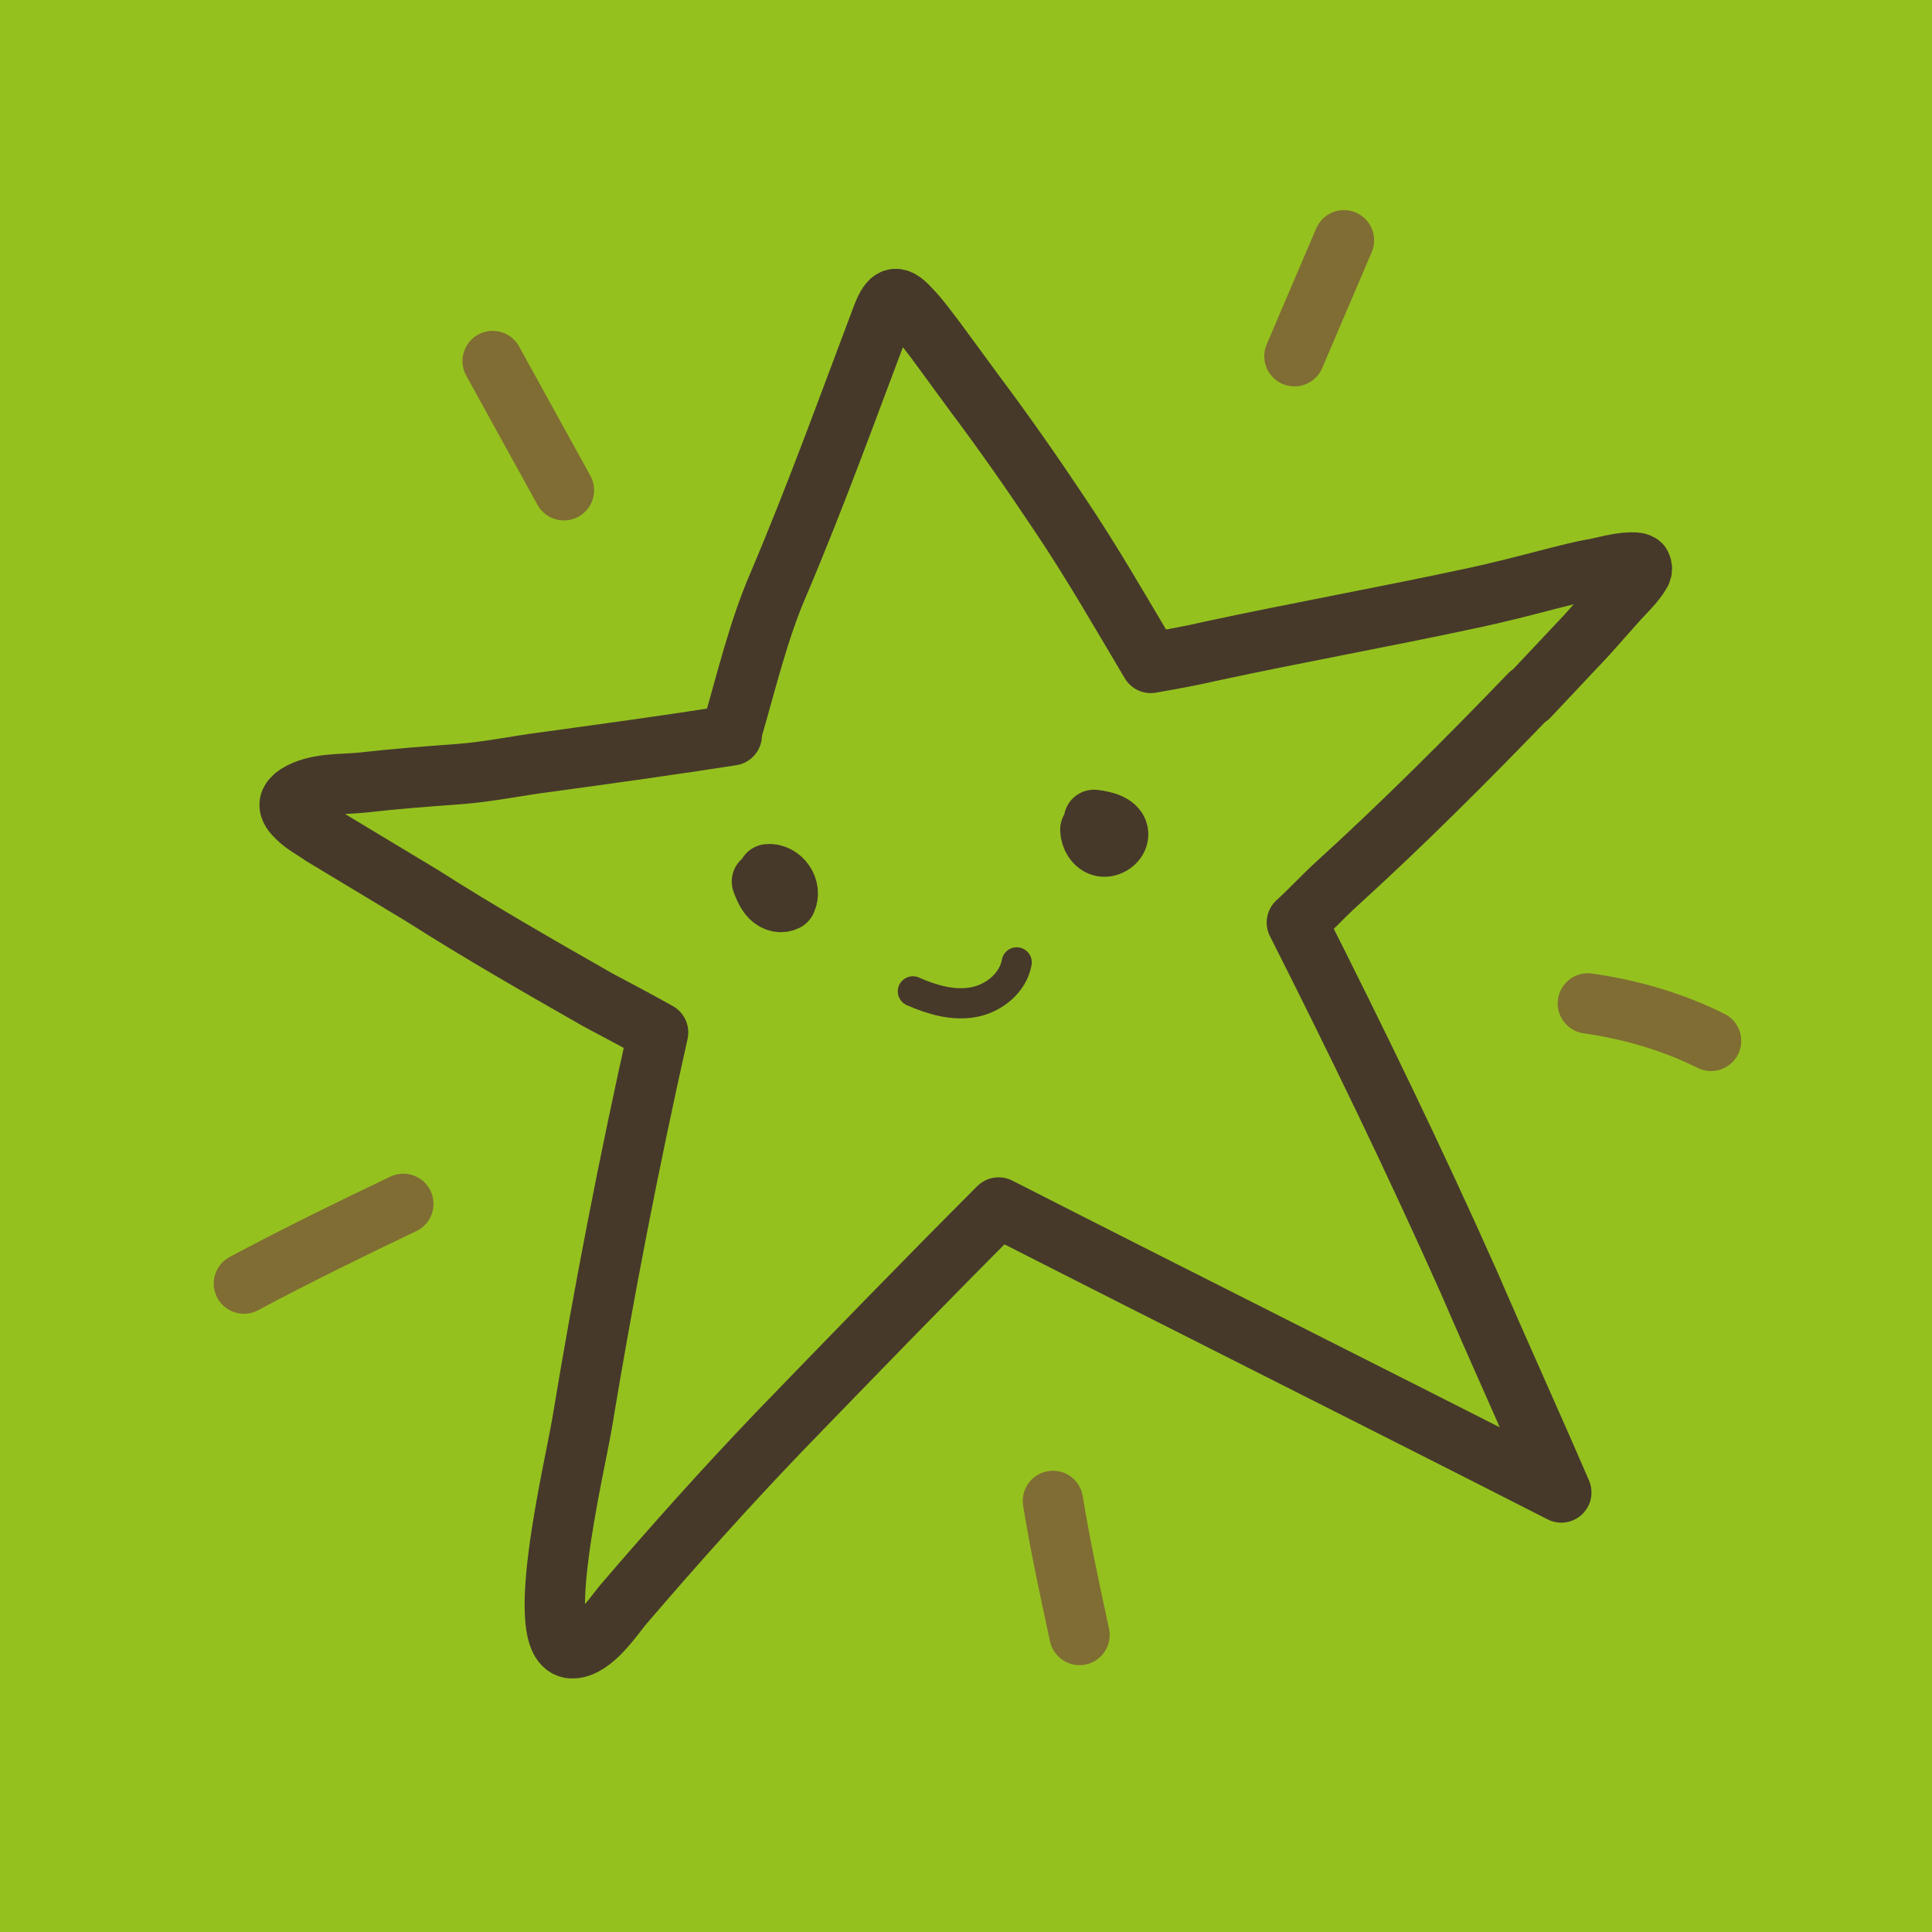
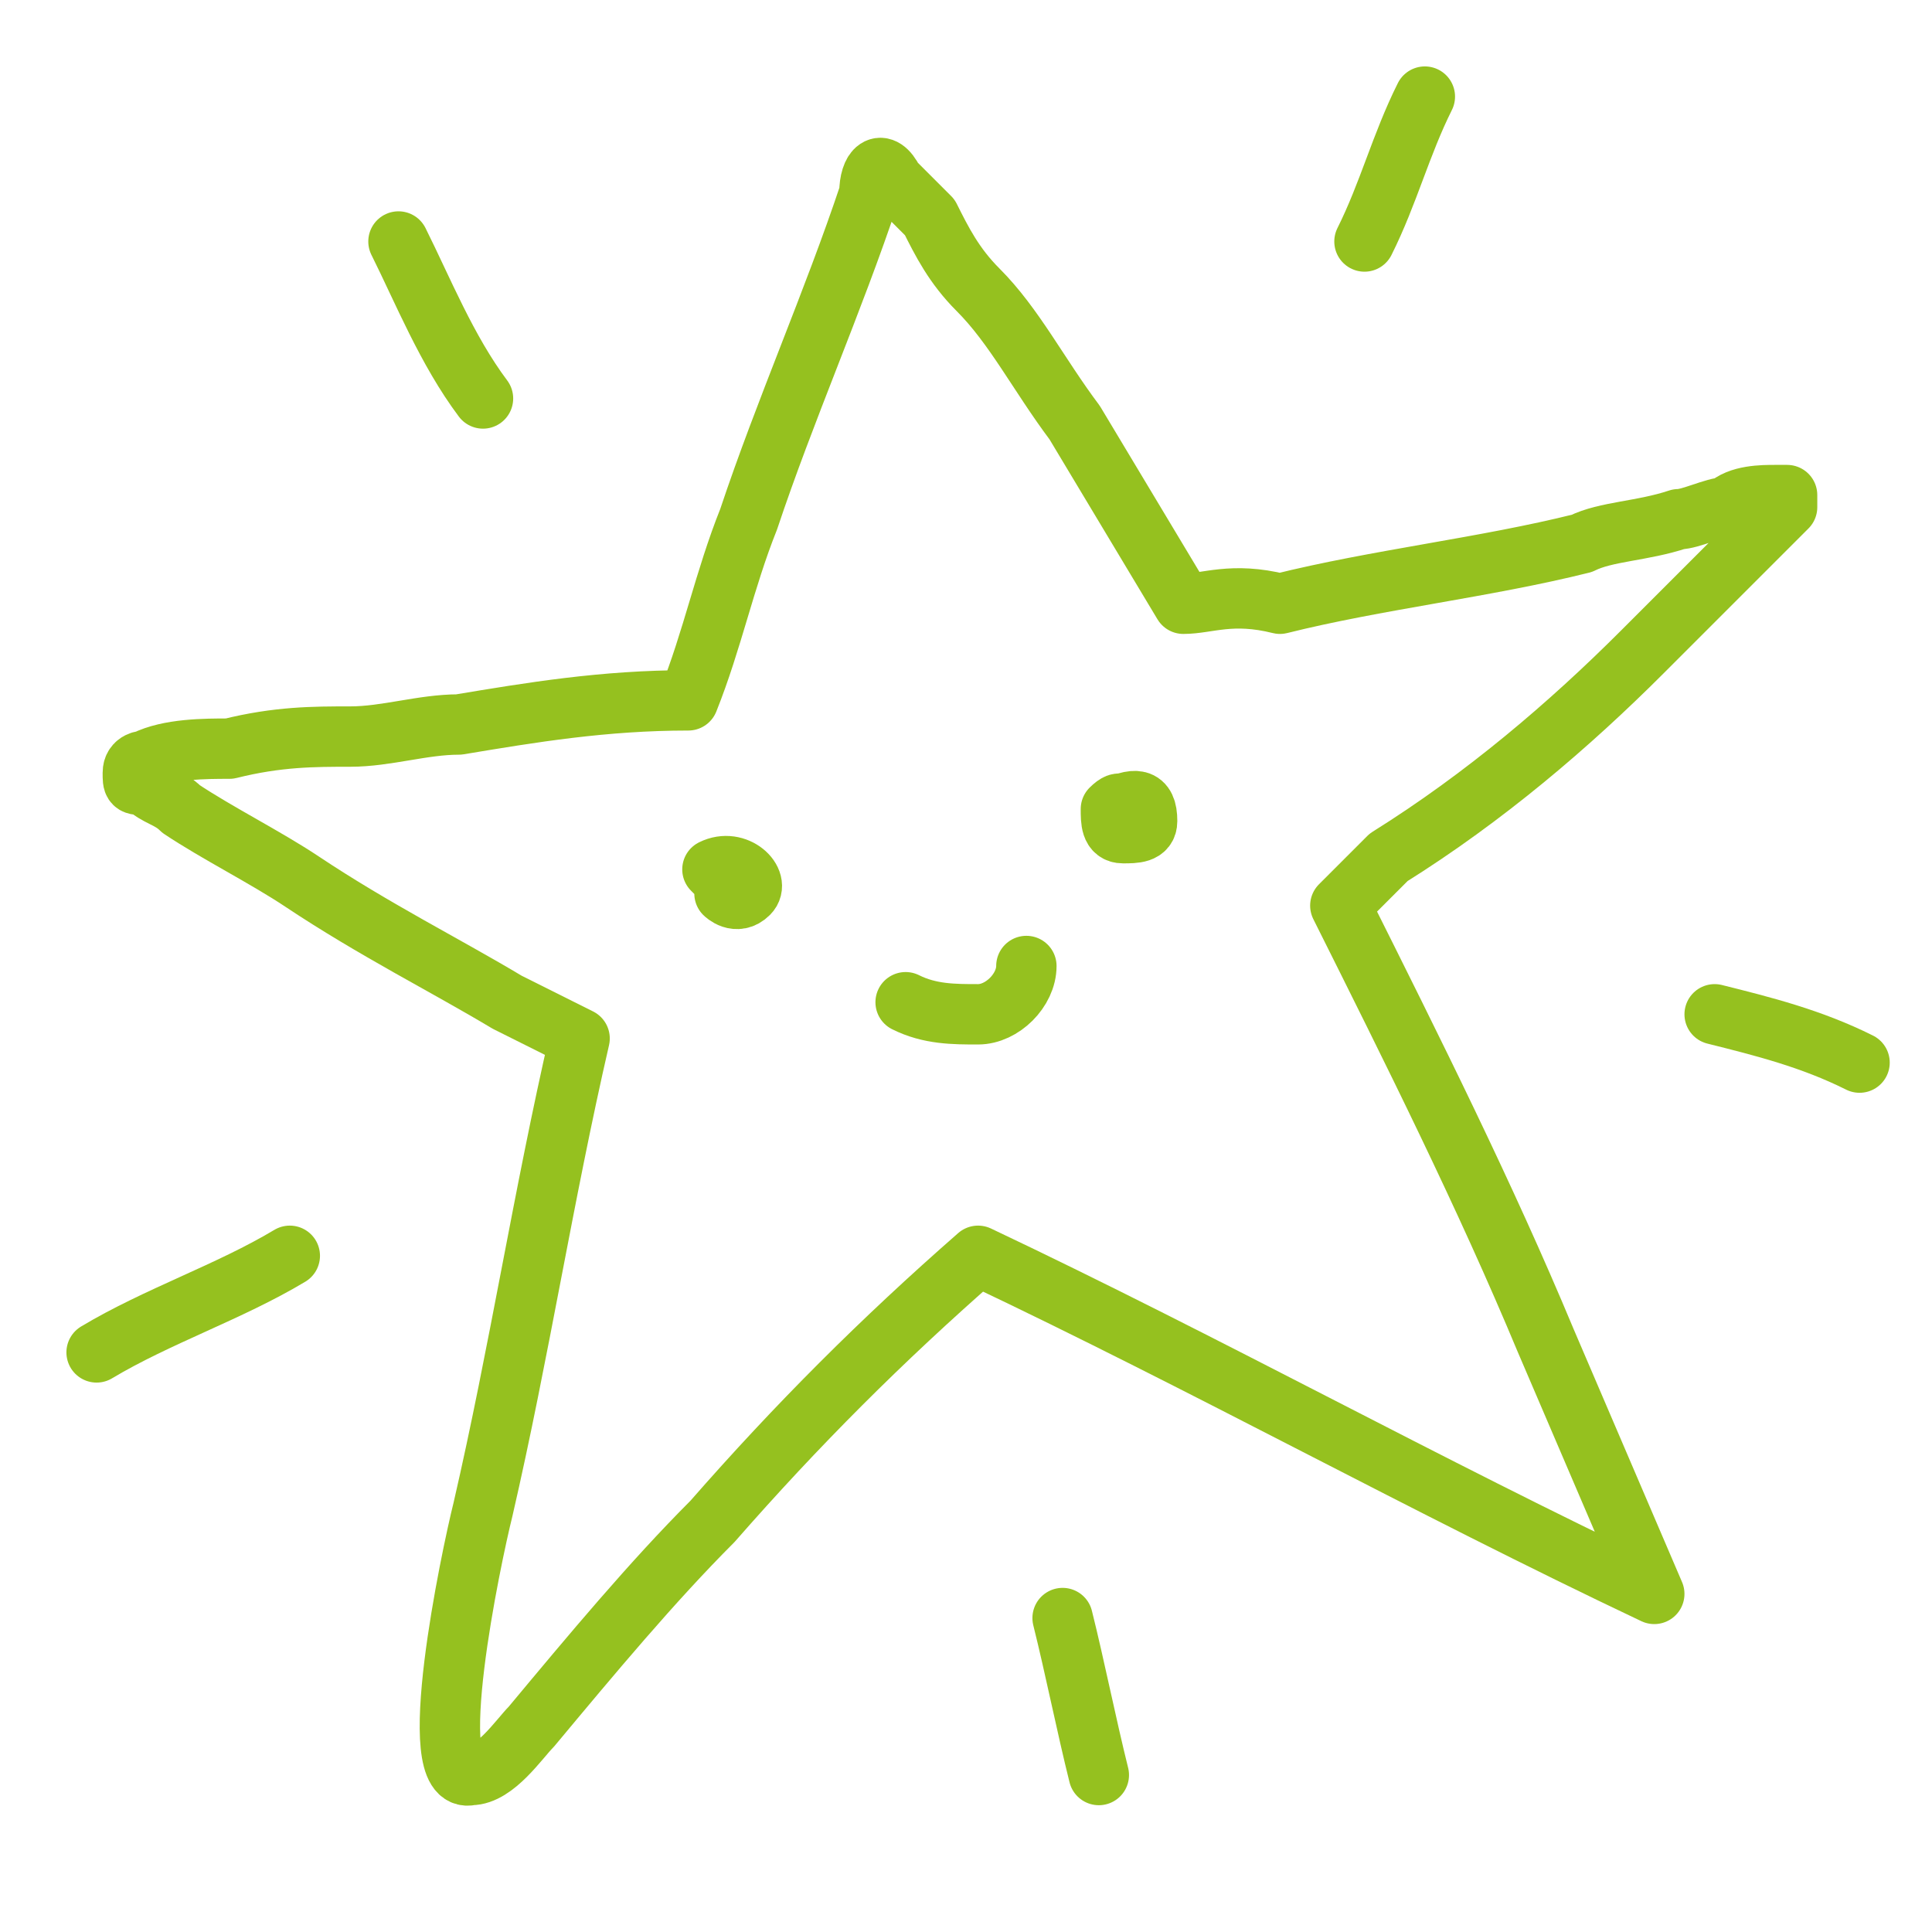
- <svg xmlns="http://www.w3.org/2000/svg" id="Capa_1" data-name="Capa 1" viewBox="0 0 16 16">
-   <defs>
-     <style>
-       .cls-1 {
-         stroke: #806d33;
-       }
- 
-       .cls-1, .cls-2, .cls-3 {
-         fill: none;
-         stroke-linecap: round;
-         stroke-linejoin: round;
-       }
- 
-       .cls-1, .cls-3 {
-         stroke-width: .5px;
-       }
- 
-       .cls-2 {
-         stroke-width: .25px;
-       }
- 
-       .cls-2, .cls-3 {
-         stroke: #46392a;
-       }
- 
-       .cls-4 {
-         fill: #95c11f;
-       }
-     </style>
-   </defs>
-   <rect class="cls-4" width="16" height="16" />
-   <path class="cls-3" d="M12.66,5.77c.16-.17,.32-.34,.48-.51,.08-.09,.16-.18,.24-.27,.07-.08,.16-.16,.21-.25,.01-.02,.01-.04,0-.06,0-.01-.03-.02-.04-.02-.11-.01-.24,.03-.34,.05-.12,.02-.23,.05-.35,.08-.23,.06-.46,.12-.7,.17-.7,.15-1.42,.28-2.12,.43-.17,.04-.34,.07-.51,.1-.25-.42-.49-.84-.76-1.24-.22-.33-.45-.66-.69-.98-.11-.15-.22-.3-.33-.45-.07-.09-.14-.19-.22-.27-.11-.12-.16-.09-.22,.06-.28,.74-.55,1.49-.86,2.22-.17,.39-.27,.82-.39,1.23,0,.01,0,.02,0,.03-.51,.08-1.02,.15-1.53,.22-.24,.03-.47,.08-.72,.1-.27,.02-.54,.04-.8,.07-.18,.02-.39,0-.55,.1-.03,.02-.05,.04-.06,.07-.01,.05,.03,.09,.06,.12,.06,.06,.14,.1,.21,.15,.28,.17,.55,.33,.83,.5,.47,.3,.96,.58,1.45,.86,.17,.09,.34,.18,.5,.27-.24,1.07-.45,2.15-.63,3.24-.06,.36-.43,1.89-.07,1.86,.16-.01,.32-.25,.41-.36,.42-.49,.84-.96,1.29-1.43,.6-.62,1.2-1.24,1.82-1.86,1.55,.79,3.11,1.57,4.66,2.36-.25-.58-.51-1.15-.76-1.73-.45-1.01-.93-2-1.43-2.99,.11-.1,.22-.22,.33-.32,.55-.5,1.08-1.03,1.6-1.57Z" />
-   <path class="cls-3" d="M6.31,7.3s.03,.09,.07,.13,.09,.05,.13,.03c.05-.1-.04-.23-.15-.22" />
-   <path class="cls-3" d="M9.03,6.87c0,.06,.04,.13,.1,.14s.13-.04,.13-.1c0-.08-.11-.11-.2-.12,0,.03,0,.07,0,.1" />
-   <path class="cls-2" d="M7.56,8.21c.16,.07,.33,.12,.5,.09s.33-.16,.36-.33" />
-   <path class="cls-1" d="M10.72,2.95l.41-.96" />
-   <path class="cls-1" d="M13.15,8.31c.35,.05,.7,.15,1.02,.31" />
-   <path class="cls-1" d="M8.72,12.43c.06,.37,.14,.74,.22,1.11" />
-   <path class="cls-1" d="M2.02,10.63c.43-.23,.88-.45,1.32-.66" />
-   <path class="cls-1" d="M4.67,4.06l-.59-1.07" />
+ <svg xmlns="http://www.w3.org/2000/svg" version="1.1" id="Capa_1" x="0px" y="0px" viewBox="0 0 16 16" style="enable-background:new 0 0 16 16;" xml:space="preserve">
+   <style type="text/css">
+ 	.st0{fill:none;stroke:#95C11F;stroke-width:0.5;stroke-linecap:round;stroke-linejoin:round;stroke-miterlimit:10;}
+ </style>
+   <path class="st0" d="M13.6,5.4c0.2-0.2,0.4-0.4,0.6-0.6c0.1-0.1,0.2-0.2,0.3-0.3c0.1-0.1,0.2-0.2,0.3-0.3c0,0,0,0,0-0.1  c0,0,0,0-0.1,0c-0.1,0-0.3,0-0.4,0.1c-0.1,0-0.3,0.1-0.4,0.1c-0.3,0.1-0.6,0.1-0.8,0.2c-0.8,0.2-1.7,0.3-2.5,0.5  C10.2,4.9,10,5,9.8,5C9.5,4.5,9.2,4,8.9,3.5C8.6,3.1,8.4,2.7,8.1,2.4C7.9,2.2,7.8,2,7.7,1.8C7.6,1.7,7.5,1.6,7.4,1.5  C7.3,1.3,7.2,1.4,7.2,1.6c-0.3,0.9-0.7,1.8-1,2.7c-0.2,0.5-0.3,1-0.5,1.5c0,0,0,0,0,0C5,5.8,4.4,5.9,3.8,6c-0.3,0-0.6,0.1-0.9,0.1  c-0.3,0-0.6,0-1,0.1c-0.2,0-0.5,0-0.7,0.1c0,0-0.1,0-0.1,0.1c0,0.1,0,0.1,0.1,0.1c0.1,0.1,0.2,0.1,0.3,0.2c0.3,0.2,0.7,0.4,1,0.6  c0.6,0.4,1.2,0.7,1.7,1c0.2,0.1,0.4,0.2,0.6,0.3c-0.3,1.3-0.5,2.6-0.8,3.9c-0.1,0.4-0.5,2.3-0.1,2.2c0.2,0,0.4-0.3,0.5-0.4  c0.5-0.6,1-1.2,1.5-1.7c0.7-0.8,1.4-1.5,2.2-2.2c1.9,0.9,3.7,1.9,5.6,2.8c-0.3-0.7-0.6-1.4-0.9-2.1c-0.5-1.2-1.1-2.4-1.7-3.6  c0.1-0.1,0.3-0.3,0.4-0.4C12.3,6.6,13,6,13.6,5.4z" />
+   <path class="st0" d="M5.9,7.2C6,7.3,6,7.3,6,7.4c0,0,0.1,0.1,0.2,0C6.3,7.3,6.1,7.1,5.9,7.2" />
+   <path class="st0" d="M9.2,6.7c0,0.1,0,0.2,0.1,0.2s0.2,0,0.2-0.1C9.5,6.6,9.4,6.6,9.2,6.7C9.3,6.6,9.3,6.7,9.2,6.7" />
+   <path class="st0" d="M7.5,8.3c0.2,0.1,0.4,0.1,0.6,0.1c0.2,0,0.4-0.2,0.4-0.4" />
+   <path class="st0" d="M11.3,2c0.2-0.4,0.3-0.8,0.5-1.2" />
+   <path class="st0" d="M14.2,8.4c0.4,0.1,0.8,0.2,1.2,0.4" />
+   <path class="st0" d="M8.8,13.4c0.1,0.4,0.2,0.9,0.3,1.3" />
+   <path class="st0" d="M0.8,11.2c0.5-0.3,1.1-0.5,1.6-0.8" />
+   <path class="st0" d="M4,3.3C3.7,2.9,3.5,2.4,3.3,2" />
</svg>
